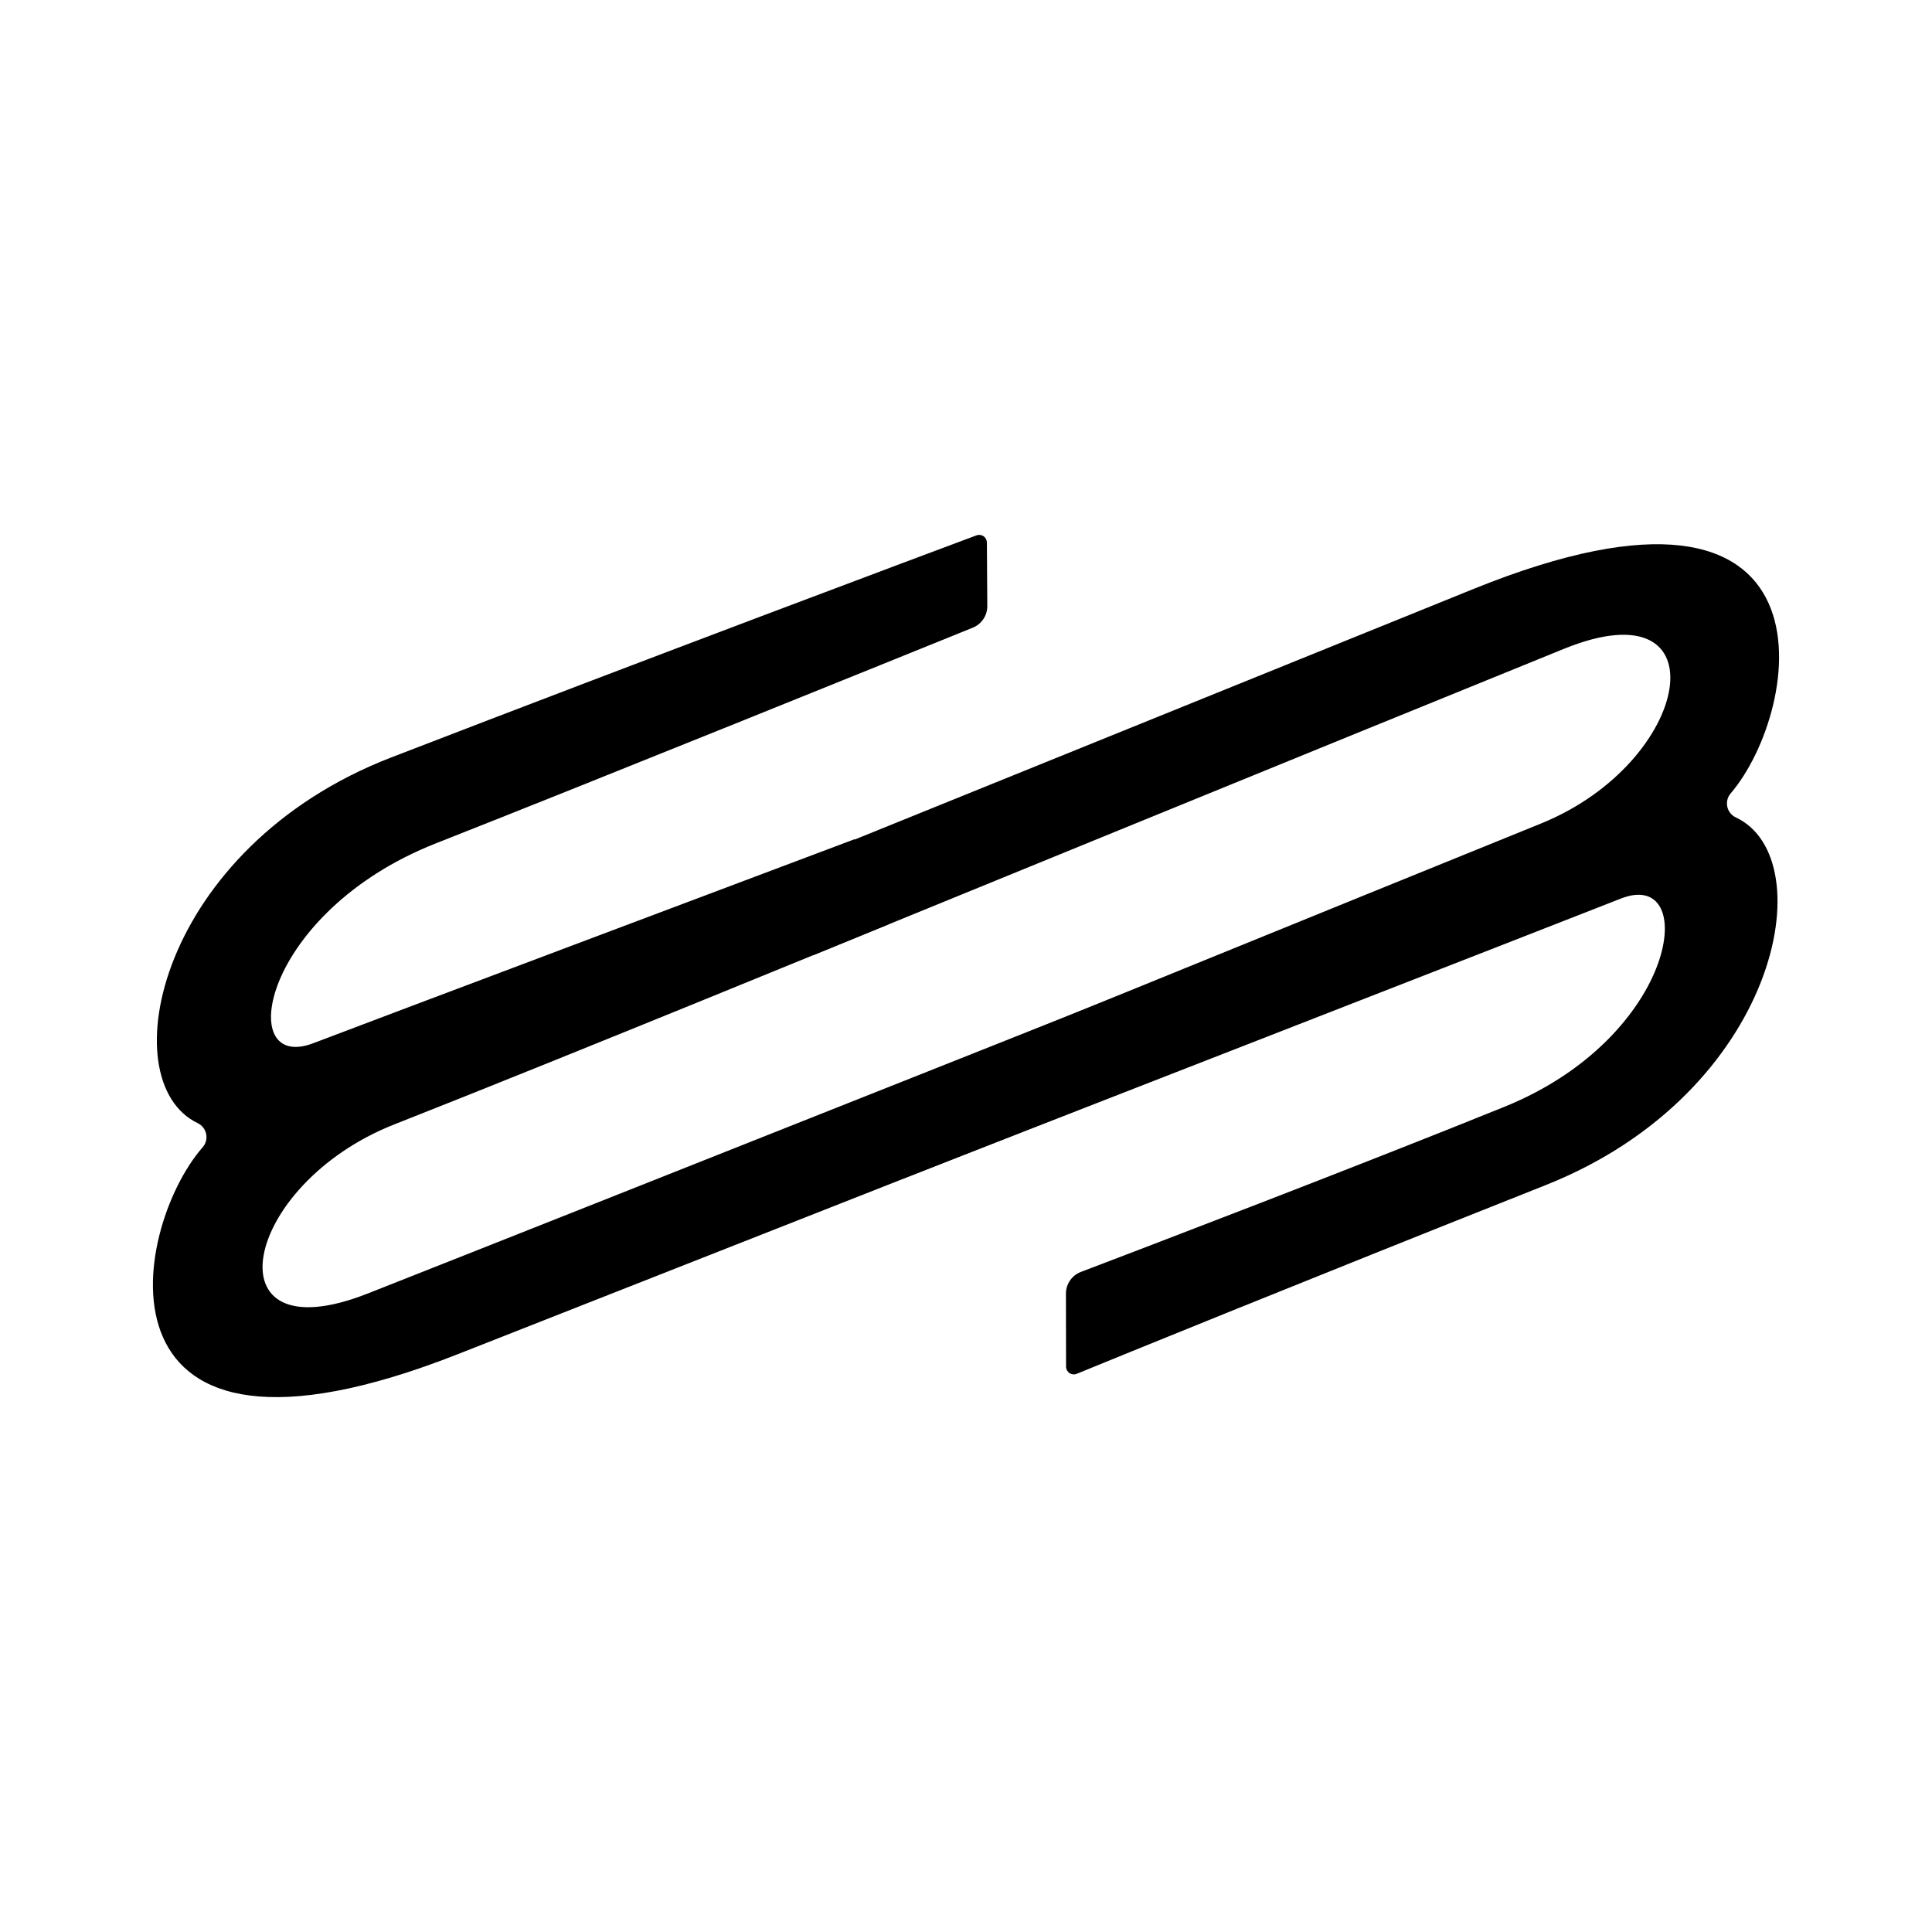
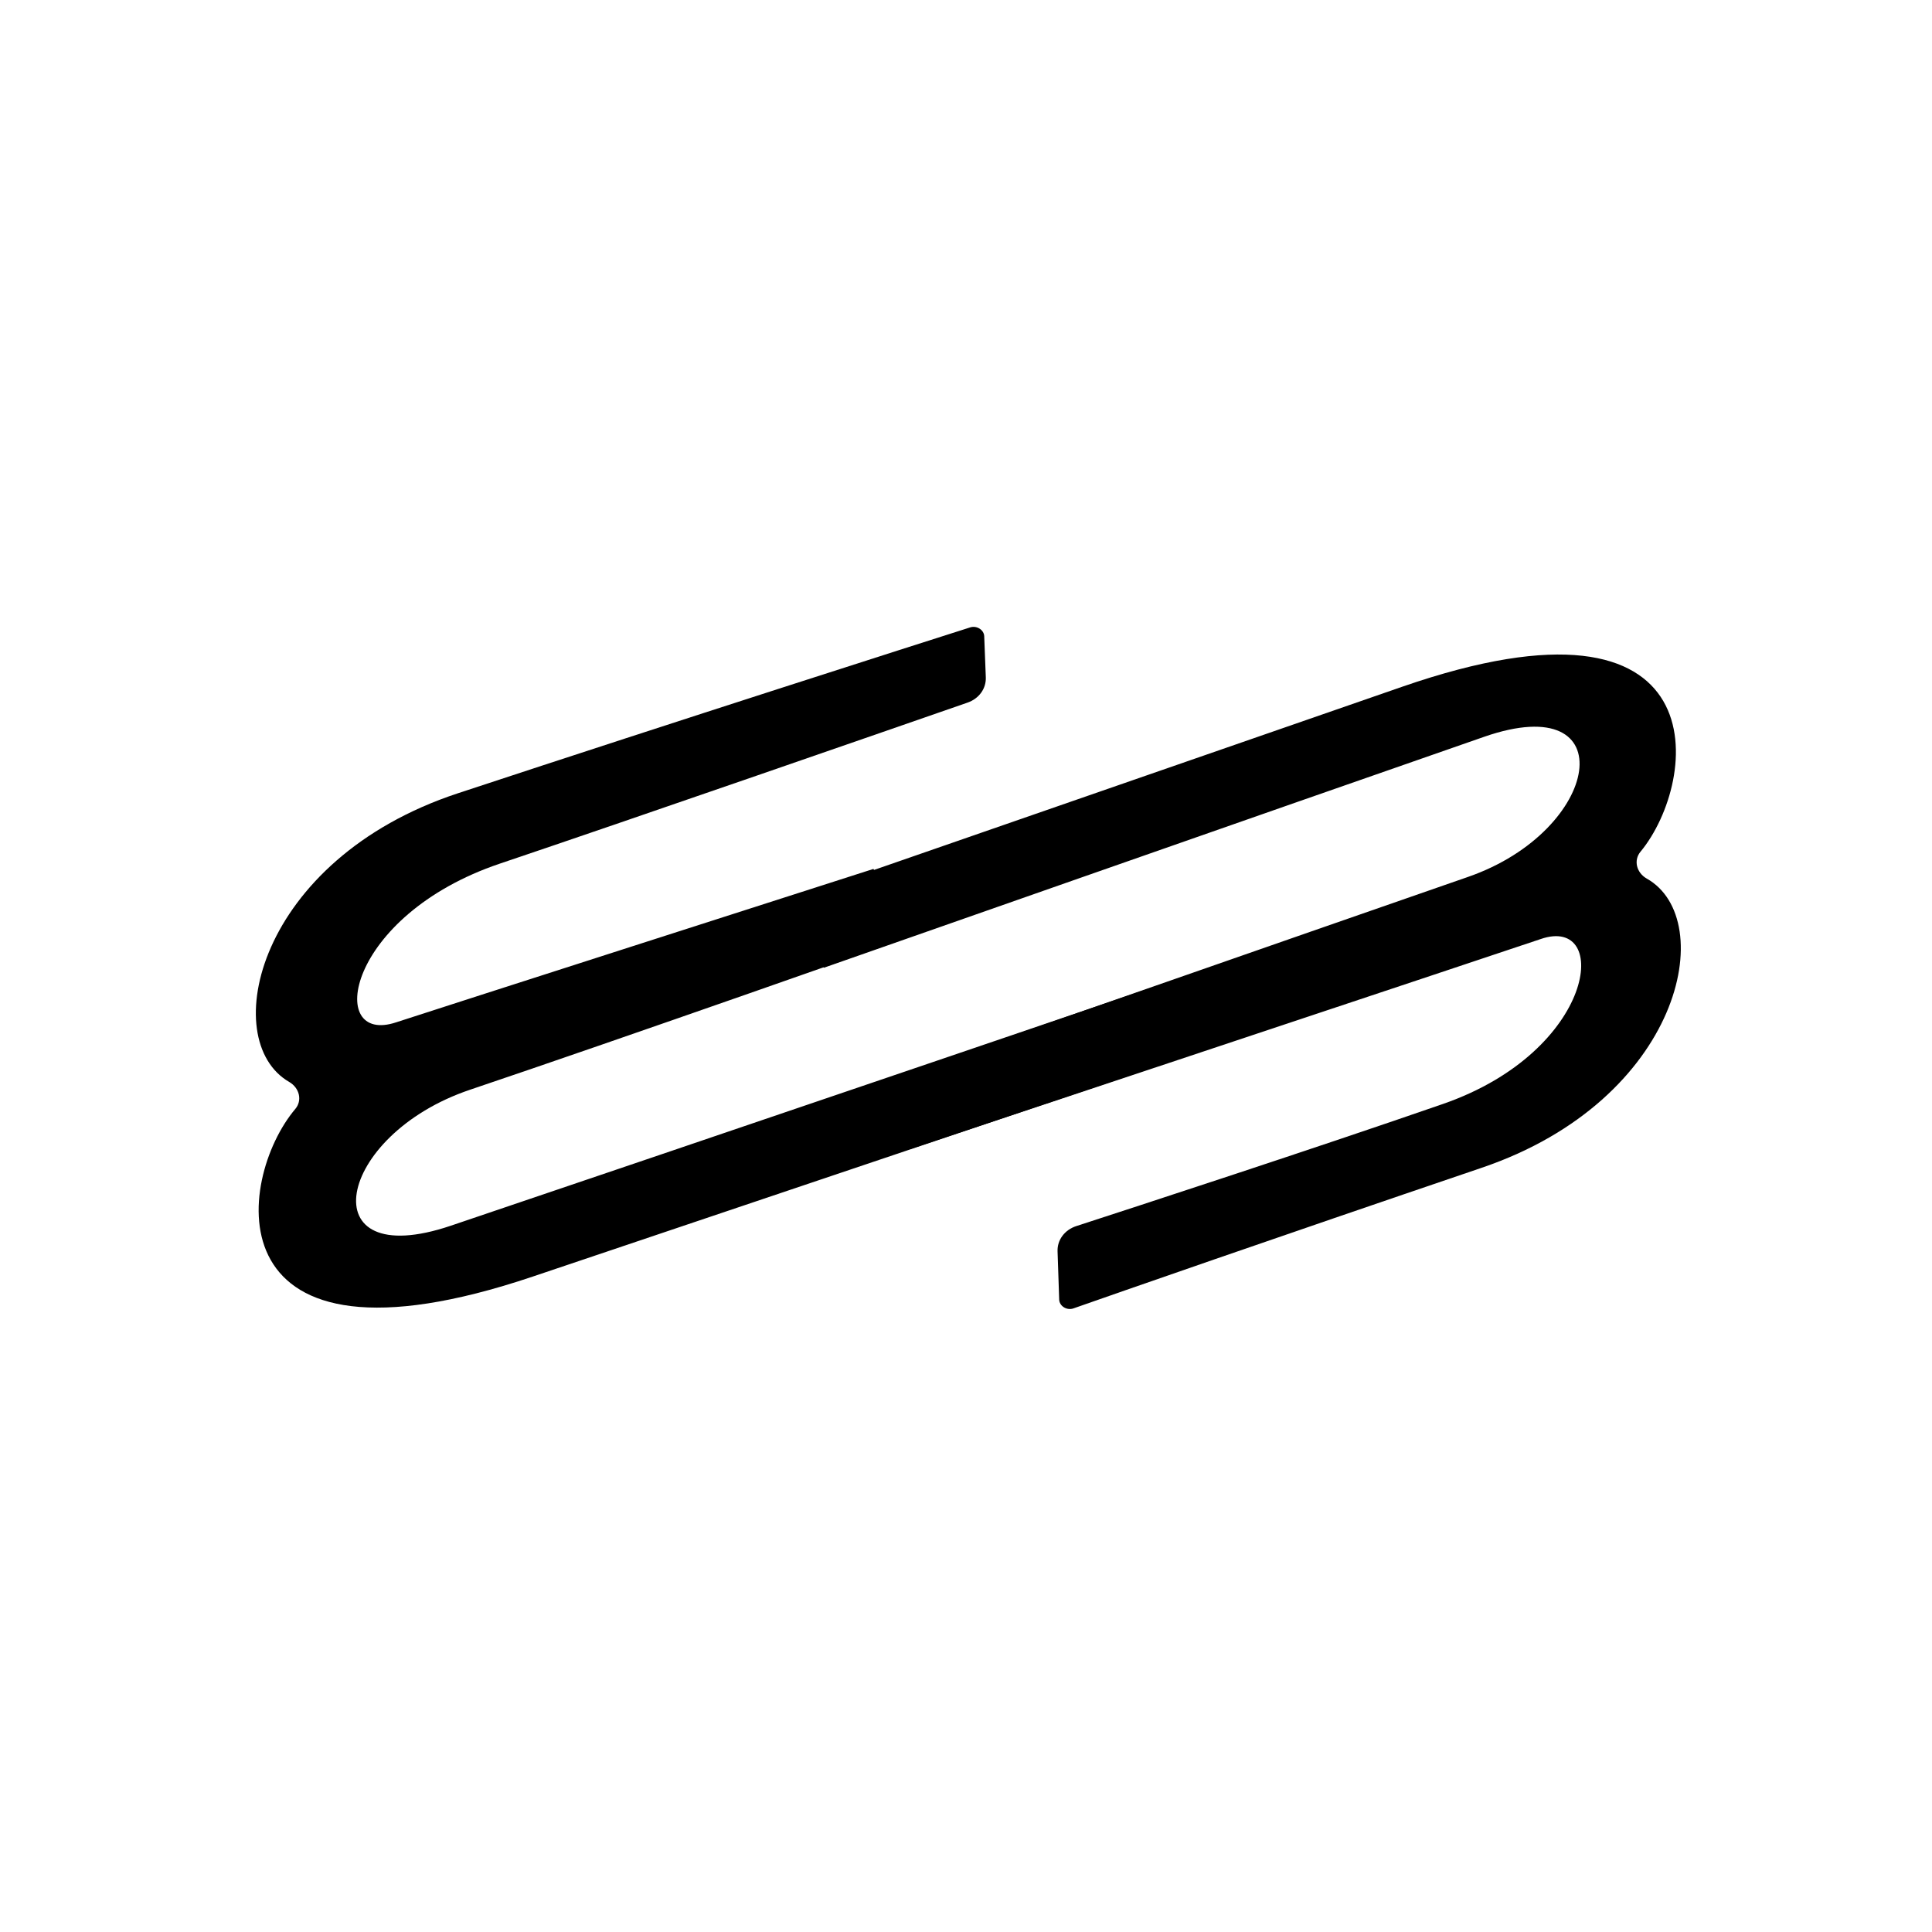
- <svg xmlns="http://www.w3.org/2000/svg" width="100%" height="100%" viewBox="0 0 3000 3000" version="1.1" xml:space="preserve" fill="currentColor" style="fill-rule:evenodd;clip-rule:evenodd;stroke-linejoin:round;stroke-miterlimit:2;">
-   <g transform="matrix(2.06805,0,0,2.06805,-1630.2,-1581.35)">
-     <g transform="matrix(0.986091,-0.399309,0.338549,0.836046,-590.748,800.437)">
-       <path d="M1584.24,1856.18C1577.44,1856.01 1571.26,1860.82 1568.71,1868.26C1563.34,1884 1554.18,1910.79 1549.44,1924.65C1548.77,1926.63 1548.97,1928.89 1549.99,1930.66C1551.01,1932.44 1552.71,1933.49 1554.53,1933.48C1587.55,1933.34 1719.17,1932.9 1911.34,1934.4C2087.76,1935.77 2179.68,1769.4 2133.11,1710.16C2130.78,1707.22 2129.75,1703.15 2130.34,1699.18C2130.92,1695.21 2133.05,1691.79 2136.1,1689.95C2205.34,1647.62 2305.34,1451.88 2021.86,1451.88L1493.73,1451.88L1493.27,1528.16C1493.27,1528.16 1893.35,1526.46 2065.45,1526.34C2187.07,1526.25 2119.84,1653.95 2003.84,1653.95C1872.35,1653.95 1493.69,1654.91 1493.69,1654.91L1493.62,1728.63C1493.62,1728.63 2017.58,1736.75 2036.05,1736.81C2096.64,1737.03 2038.01,1861.1 1904.98,1861.1C1790.86,1861.1 1628.19,1857.27 1584.24,1856.18Z" />
-     </g>
-     <g transform="matrix(-0.989915,0.389734,-0.330431,-0.839287,3613.39,2211.94)">
-       <path d="M1495.95,1857.57C1489.26,1857.65 1483.27,1862.54 1480.86,1869.91C1476.24,1884.02 1468.75,1906.85 1464.71,1919.2C1464.07,1921.16 1464.28,1923.36 1465.27,1925.11C1466.26,1926.85 1467.92,1927.91 1469.7,1927.95C1511.28,1928.81 1712.39,1932.85 1911.34,1934.4C2087.76,1935.77 2179.68,1769.4 2133.11,1710.16C2130.78,1707.22 2129.75,1703.15 2130.34,1699.18C2130.92,1695.21 2133.05,1691.79 2136.1,1689.95C2205.34,1647.62 2305.34,1451.88 2021.86,1451.88L1340.21,1451.88L1366.6,1528.57C1366.6,1528.57 1893.35,1526.46 2065.45,1526.34C2187.07,1526.25 2120.21,1649.22 2004.21,1649.22C1872.71,1649.22 1627.94,1653.48 1627.94,1653.48L1628.39,1729.77C1628.39,1729.77 2017.58,1736.75 2036.05,1736.81C2096.64,1737.03 2037.11,1854.24 1904.08,1854.24C1786.65,1854.24 1549.87,1856.94 1495.95,1857.57Z" />
-     </g>
-   </g>
+ <svg xmlns="http://www.w3.org/2000/svg" width="128" height="128" viewBox="0 0 128 128" fill="none">
+   <path fill-rule="evenodd" clip-rule="evenodd" d="M71.309 81.231C70.534 81.482 70.04 82.148 70.066 82.904C70.099 83.886 70.144 85.227 70.174 86.104C70.181 86.306 70.299 86.497 70.488 86.614C70.677 86.73 70.914 86.757 71.118 86.685C74.06 85.654 83.931 82.206 98.168 77.368C111.405 72.871 113.899 60.913 109.103 58.209C108.774 58.023 108.542 57.723 108.461 57.386C108.381 57.048 108.461 56.703 108.682 56.435C112.584 51.733 114.091 38.148 92.877 45.506L52.444 59.53L54.583 64.115C54.583 64.115 85.164 53.389 98.336 48.812C107.645 45.577 106.137 55.018 97.257 58.099C87.19 61.59 58.227 71.703 58.227 71.703L60.323 76.124C60.323 76.124 100.668 62.698 102.084 62.211C106.729 60.615 105.777 69.61 95.592 73.143C87.177 76.061 75.213 79.963 71.309 81.231Z" fill="currentColor" />
+   <path fill-rule="evenodd" clip-rule="evenodd" d="M64.107 46.548C64.864 46.284 65.342 45.62 65.312 44.872C65.28 44.021 65.237 42.912 65.207 42.153C65.2 41.954 65.085 41.766 64.9 41.649C64.716 41.532 64.485 41.501 64.281 41.565C60.5 42.769 45.309 47.618 30.342 52.555C17.015 56.952 14.382 68.93 19.164 71.684C19.491 71.874 19.721 72.177 19.798 72.517C19.875 72.857 19.791 73.202 19.567 73.468C15.601 78.153 13.941 91.772 35.301 84.575L87.848 66.87L83.671 62.923C83.671 62.923 43.125 76.732 29.861 81.209C20.488 84.373 22.207 75.208 31.149 72.195C41.286 68.78 60.036 62.165 60.036 62.165L57.87 57.568C57.87 57.568 27.674 67.255 26.248 67.731C21.571 69.291 22.886 60.664 33.141 57.209C41.926 54.249 59.305 48.216 64.107 46.548Z" fill="currentColor" />
</svg>
